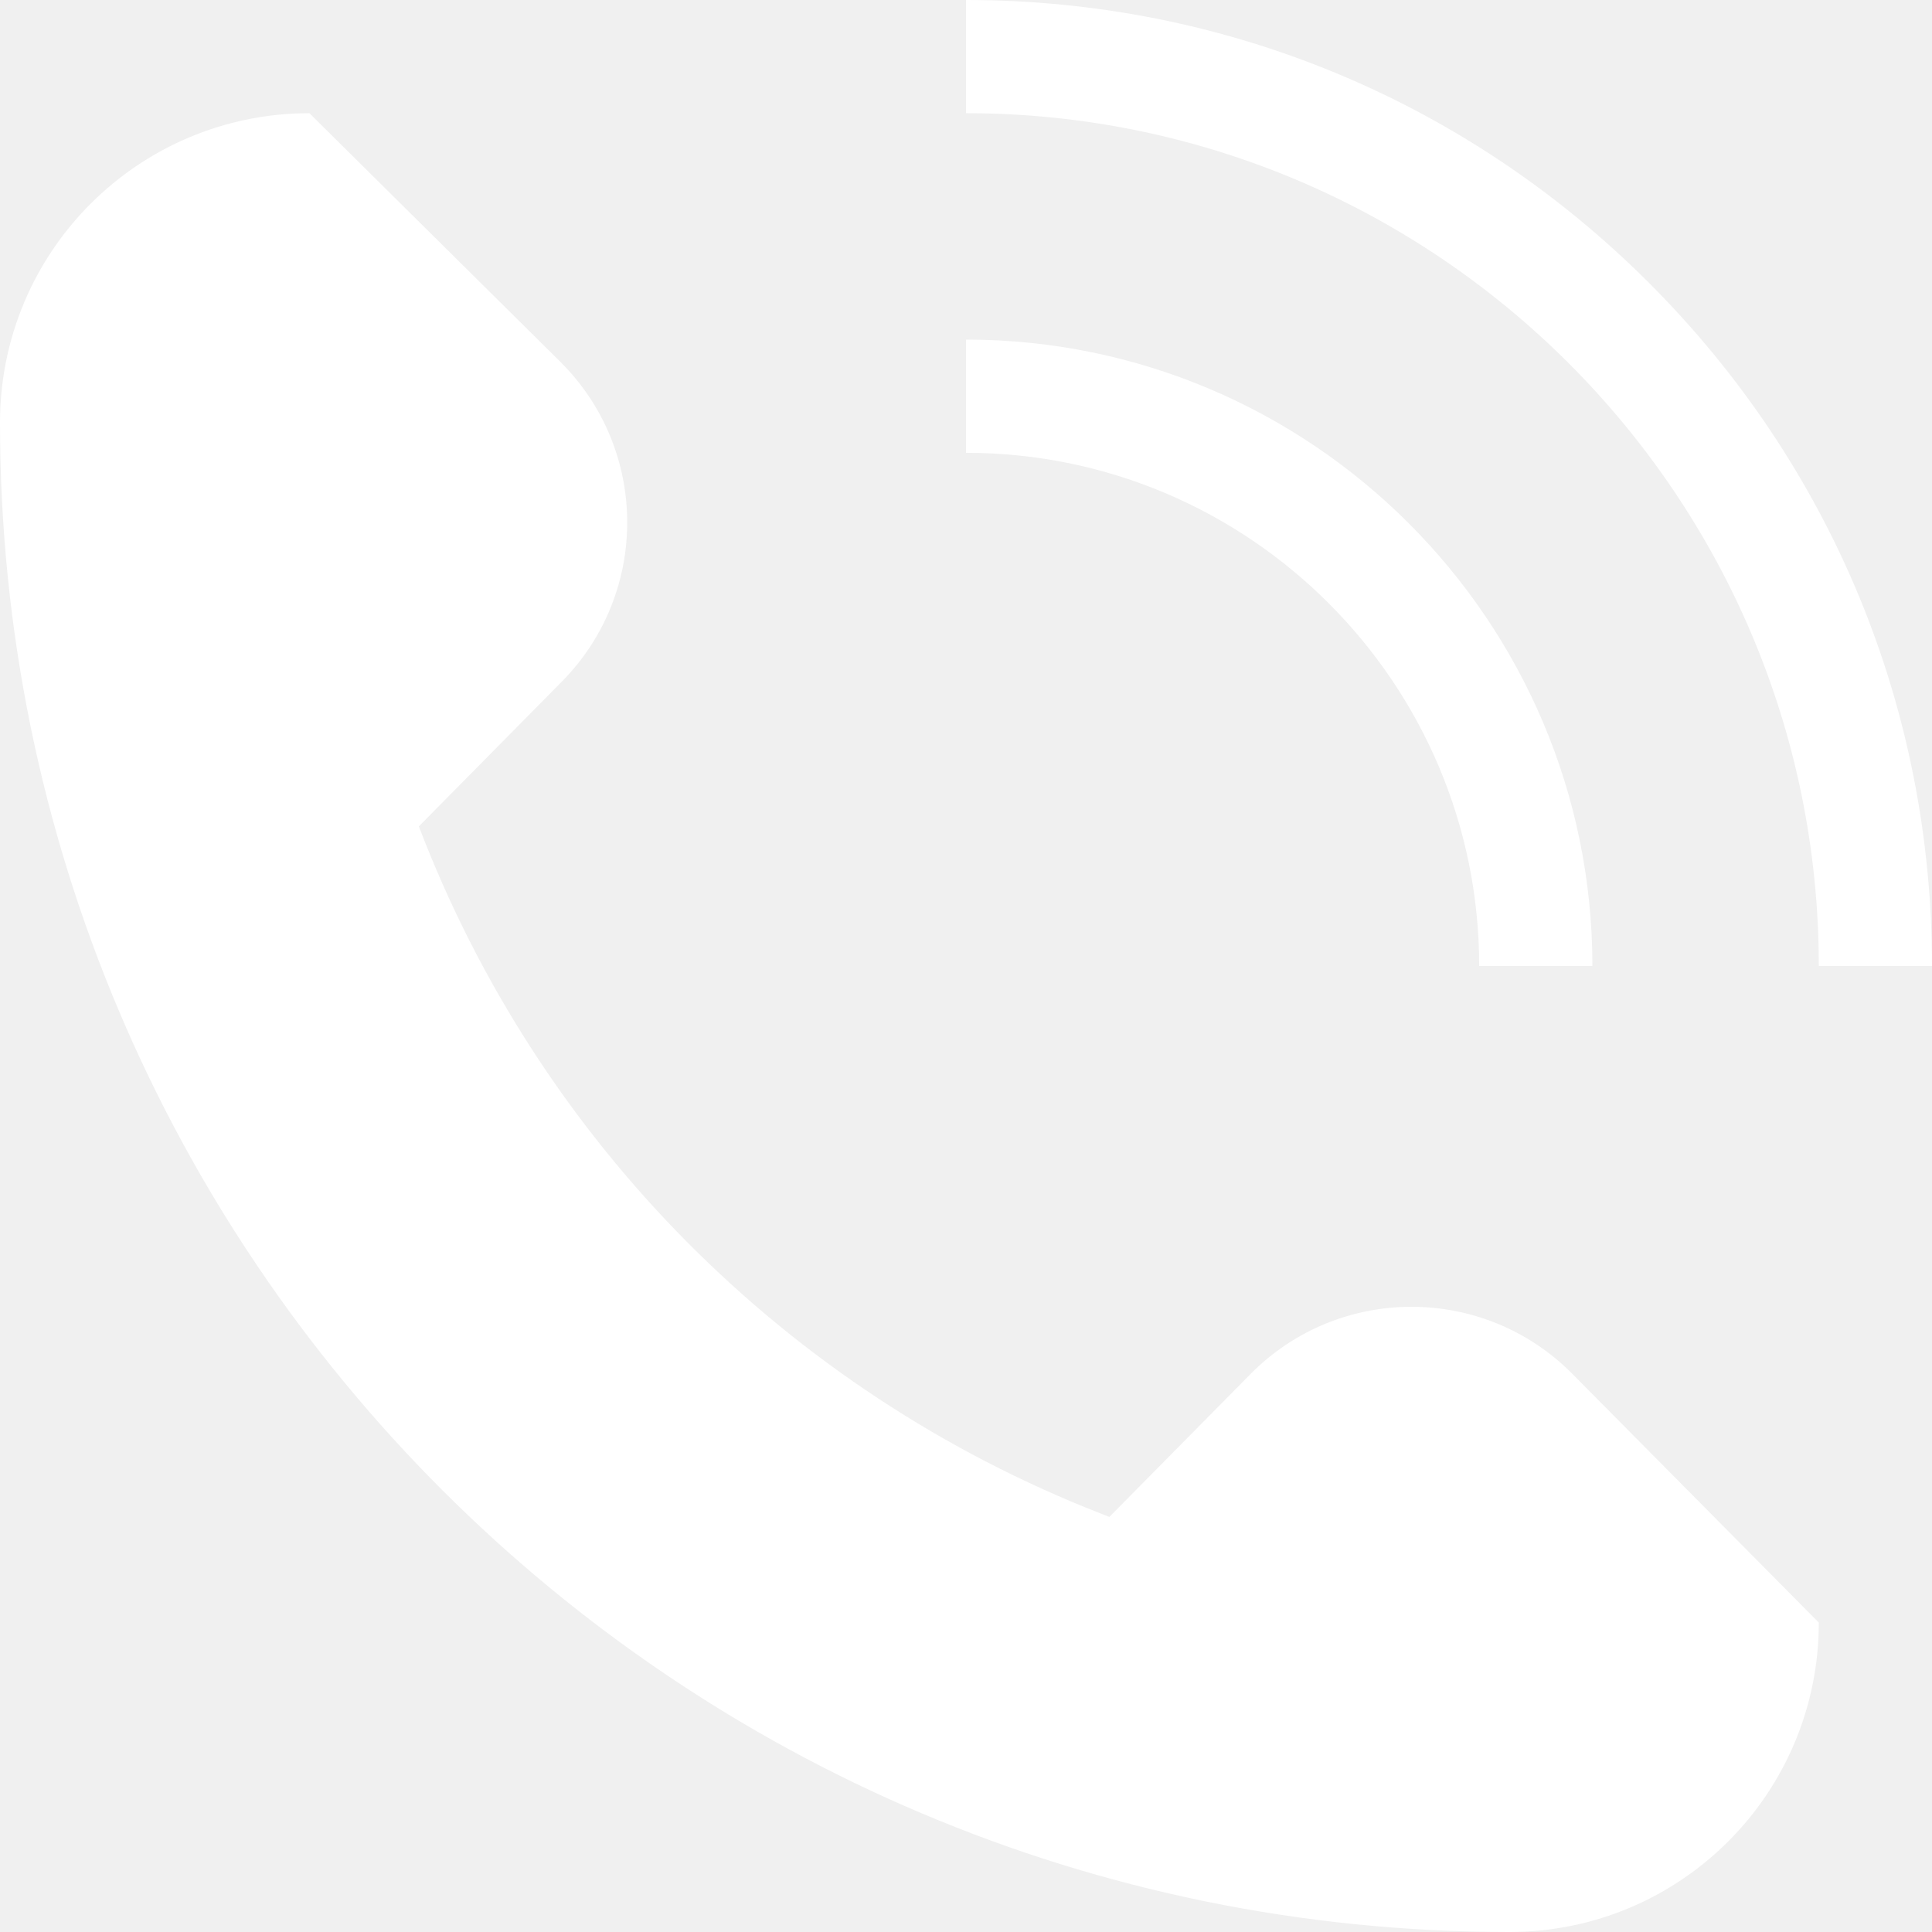
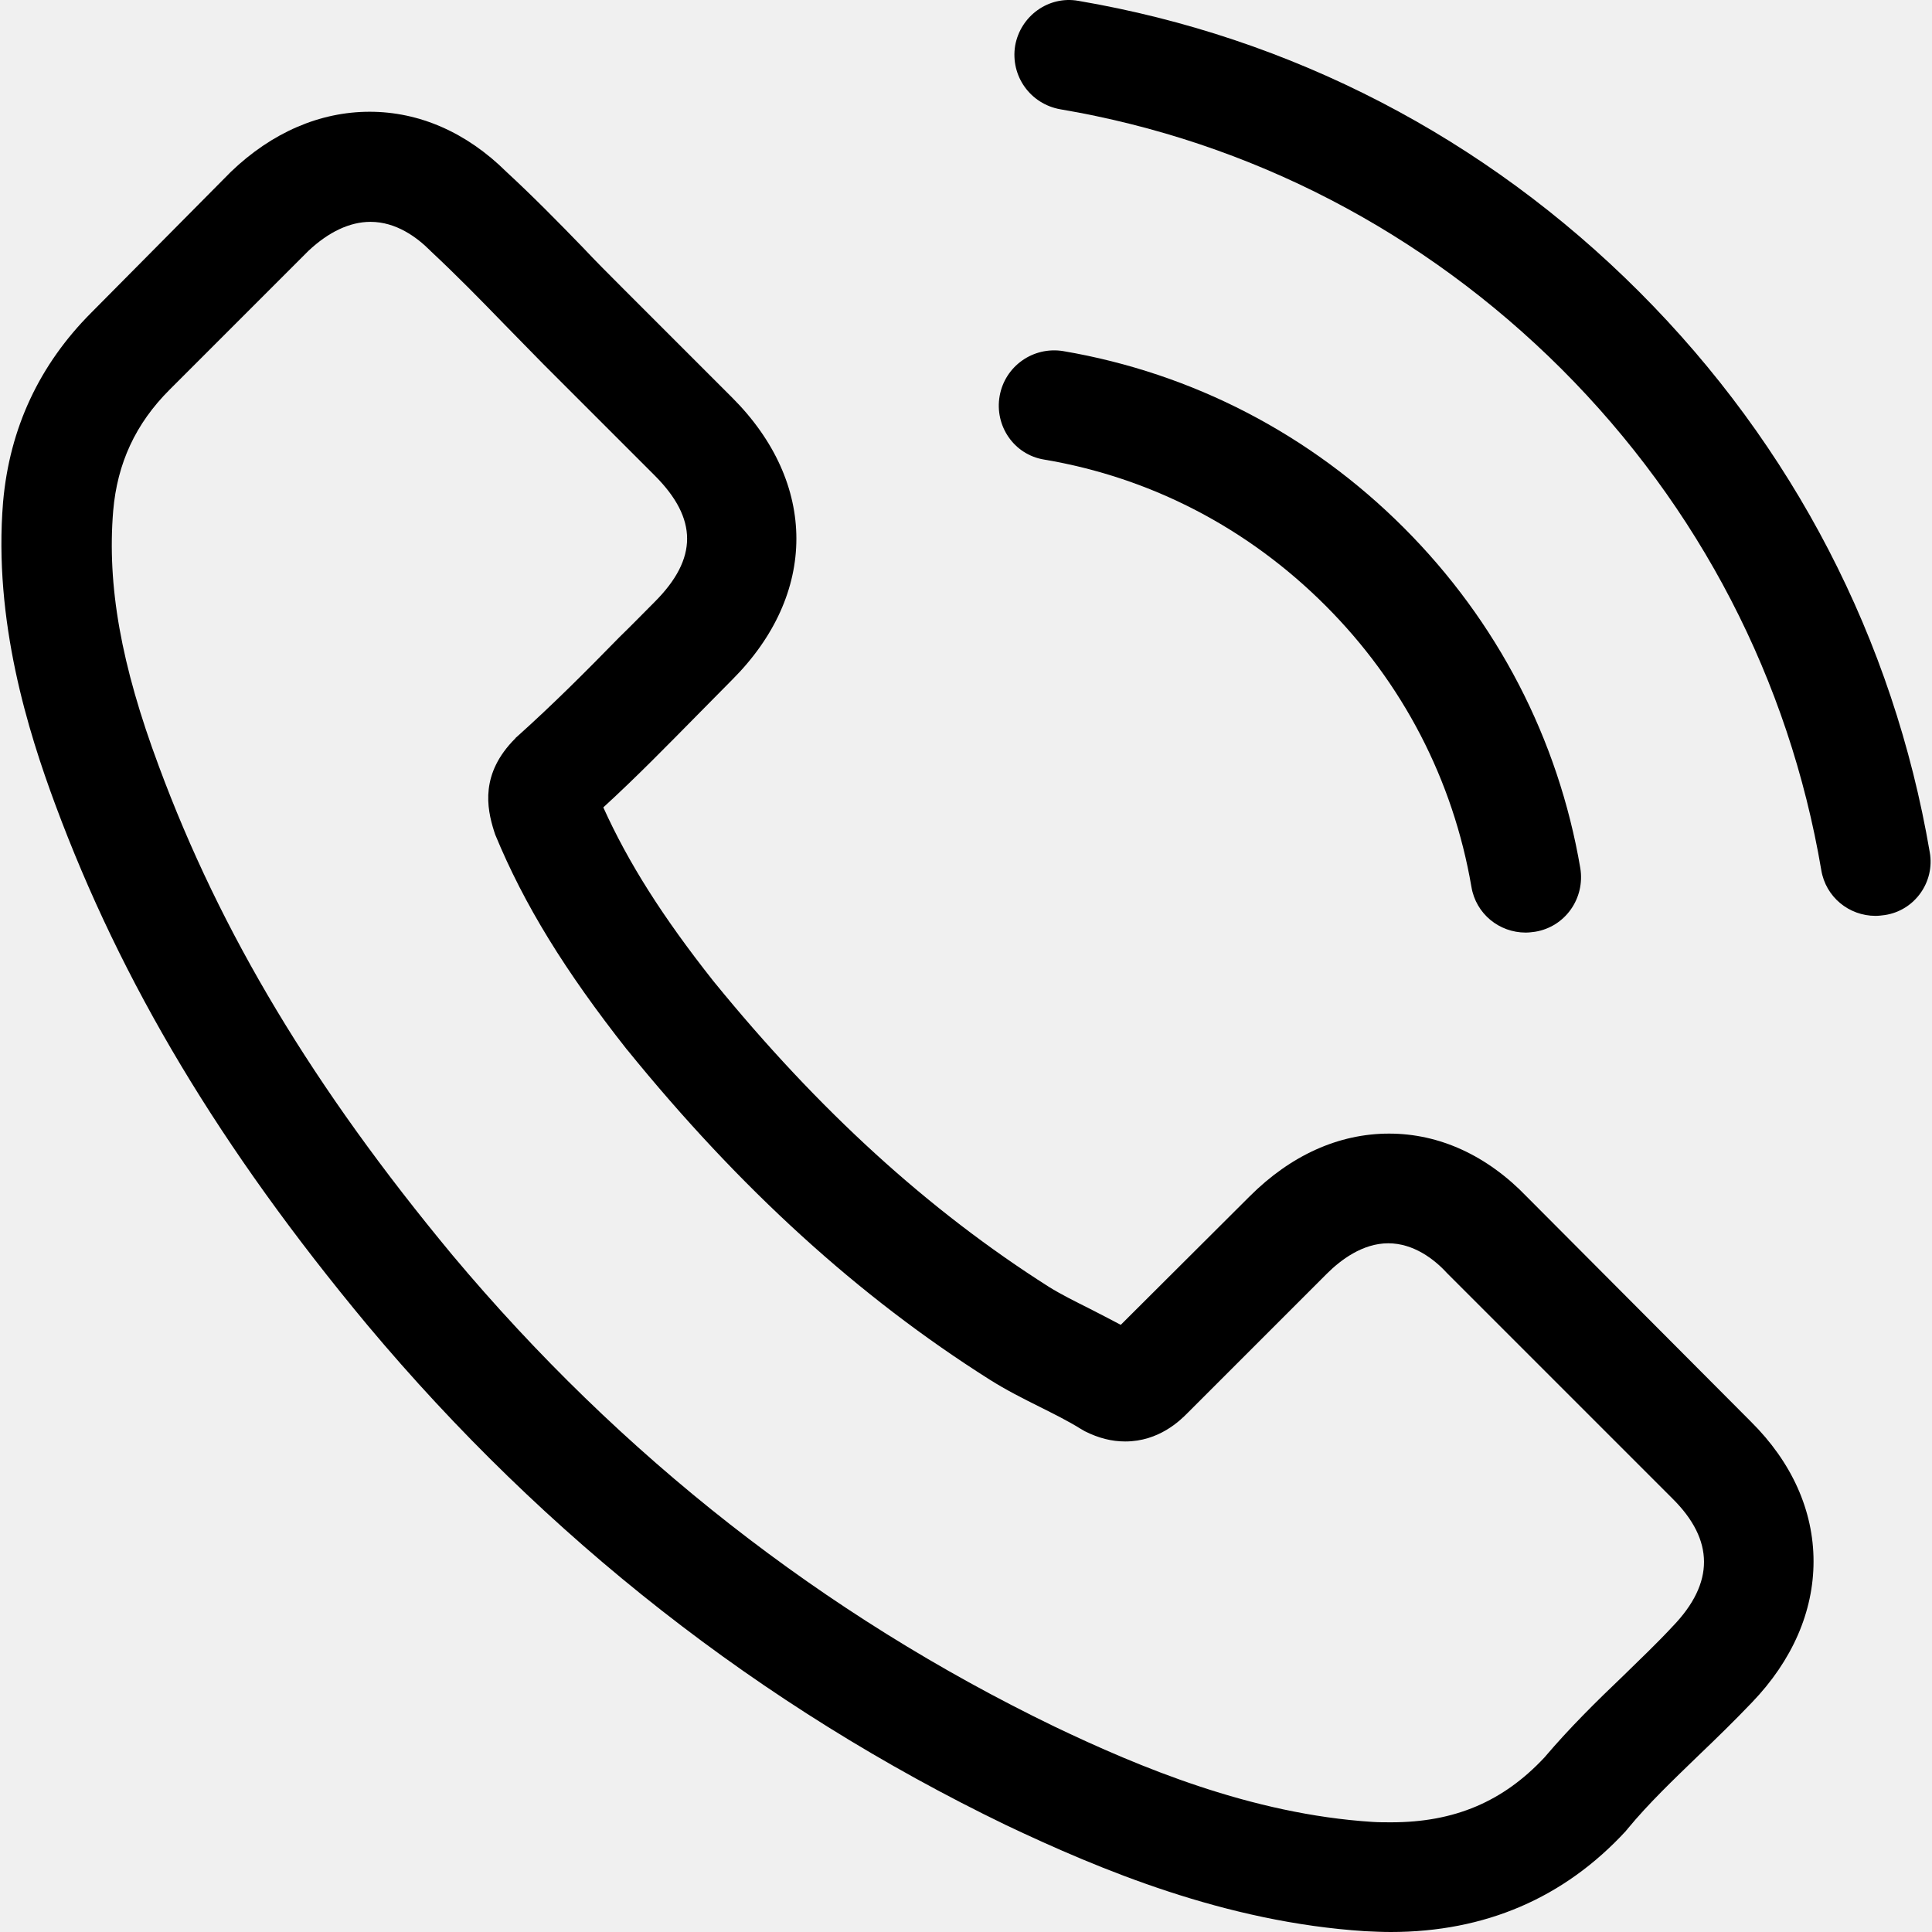
- <svg xmlns="http://www.w3.org/2000/svg" version="1.1" width="512" height="512" x="0" y="0" viewBox="0 0 512 512" style="enable-background:new 0 0 512 512" xml:space="preserve" class="">
+ <svg xmlns="http://www.w3.org/2000/svg" version="1.1" id="Capa_1" x="0px" y="0px" viewBox="0 0 473.806 473.806" style="enable-background:new 0 0 473.806 473.806;" xml:space="preserve">
  <g>
    <g>
-       <g>
-         <path d="M416.69,364.085c-23.502-23.719-61.847-23.689-85.311,0.068L294,402l-2.409-0.942    C208.423,368.541,142.843,302.429,111,219l37.905-38.379c23.259-23.55,23.054-61.487-0.459-84.784L82,30C36.676,30,0,66.676,0,112    c0,220.914,179.086,400,400,400c45.324,0,82-36.676,82-82L416.69,364.085z" fill="#ffffff" data-original="#000000" style="" class="" />
-       </g>
+       <path d="M374.456,293.506c-9.7-10.1-21.4-15.5-33.8-15.5c-12.3,0-24.1,5.3-34.2,15.4l-31.6,31.5c-2.6-1.4-5.2-2.7-7.7-4    c-3.6-1.8-7-3.5-9.9-5.3c-29.6-18.8-56.5-43.3-82.3-75c-12.5-15.8-20.9-29.1-27-42.6c8.2-7.5,15.8-15.3,23.2-22.8    c2.8-2.8,5.6-5.7,8.4-8.5c21-21,21-48.2,0-69.2l-27.3-27.3c-3.1-3.1-6.3-6.3-9.3-9.5c-6-6.2-12.3-12.6-18.8-18.6    c-9.7-9.6-21.3-14.7-33.5-14.7s-24,5.1-34,14.7c-0.1,0.1-0.1,0.1-0.2,0.2l-34,34.3c-12.8,12.8-20.1,28.4-21.7,46.5    c-2.4,29.2,6.2,56.4,12.8,74.2c16.2,43.7,40.4,84.2,76.5,127.6c43.8,52.3,96.5,93.6,156.7,122.7c23,10.9,53.7,23.8,88,26    c2.1,0.1,4.3,0.2,6.3,0.2c23.1,0,42.5-8.3,57.7-24.8c0.1-0.2,0.3-0.3,0.4-0.5c5.2-6.3,11.2-12,17.5-18.1c4.3-4.1,8.7-8.4,13-12.9    c9.9-10.3,15.1-22.3,15.1-34.6c0-12.4-5.3-24.3-15.4-34.3L374.456,293.506z M410.256,398.806    C410.156,398.806,410.156,398.906,410.256,398.806c-3.9,4.2-7.9,8-12.2,12.2c-6.5,6.2-13.1,12.7-19.3,20    c-10.1,10.8-22,15.9-37.6,15.9c-1.5,0-3.1,0-4.6-0.1c-29.7-1.9-57.3-13.5-78-23.4c-56.6-27.4-106.3-66.3-147.6-115.6    c-34.1-41.1-56.9-79.1-72-119.9c-9.3-24.9-12.7-44.3-11.2-62.6c1-11.7,5.5-21.4,13.8-29.7l34.1-34.1c4.9-4.6,10.1-7.1,15.2-7.1    c6.3,0,11.4,3.8,14.6,7c0.1,0.1,0.2,0.2,0.3,0.3c6.1,5.7,11.9,11.6,18,17.9c3.1,3.2,6.3,6.4,9.5,9.7l27.3,27.3    c10.6,10.6,10.6,20.4,0,31c-2.9,2.9-5.7,5.8-8.6,8.6c-8.4,8.6-16.4,16.6-25.1,24.4c-0.2,0.2-0.4,0.3-0.5,0.5    c-8.6,8.6-7,17-5.2,22.7c0.1,0.3,0.2,0.6,0.3,0.9c7.1,17.2,17.1,33.4,32.3,52.7l0.1,0.1c27.6,34,56.7,60.5,88.8,80.8    c4.1,2.6,8.3,4.7,12.3,6.7c3.6,1.8,7,3.5,9.9,5.3c0.4,0.2,0.8,0.5,1.2,0.7c3.4,1.7,6.6,2.5,9.9,2.5c8.3,0,13.5-5.2,15.2-6.9    l34.2-34.2c3.4-3.4,8.8-7.5,15.1-7.5c6.2,0,11.3,3.9,14.4,7.3c0.1,0.1,0.1,0.1,0.2,0.2l55.1,55.1    C420.456,377.706,420.456,388.206,410.256,398.806z" />
+       <path d="M256.056,112.706c26.2,4.4,50,16.8,69,35.8s31.3,42.8,35.8,69c1.1,6.6,6.8,11.2,13.3,11.2c0.8,0,1.5-0.1,2.3-0.2    c7.4-1.2,12.3-8.2,11.1-15.6c-5.4-31.7-20.4-60.6-43.3-83.5s-51.8-37.9-83.5-43.3c-7.4-1.2-14.3,3.7-15.6,11    S248.656,111.506,256.056,112.706z" />
+       <path d="M473.256,209.006c-8.9-52.2-33.5-99.7-71.3-137.5s-85.3-62.4-137.5-71.3c-7.3-1.3-14.2,3.7-15.5,11    c-1.2,7.4,3.7,14.3,11.1,15.6c46.6,7.9,89.1,30,122.9,63.7c33.8,33.8,55.8,76.3,63.7,122.9c1.1,6.6,6.8,11.2,13.3,11.2    c0.8,0,1.5-0.1,2.3-0.2C469.556,223.306,474.556,216.306,473.256,209.006z" />
    </g>
-     <g>
-       <g>
-         <path d="M437.02,74.981C388.667,26.629,324.38,0,256,0v30c124.617,0,226,101.383,226,226h30    C512,187.62,485.371,123.333,437.02,74.981z" fill="#ffffff" data-original="#000000" style="" class="" />
-       </g>
-     </g>
-     <g>
-       <g>
-         <path d="M256,90v30c74.991,0,136,61.009,136,136h30C422,164.467,347.533,90,256,90z" fill="#ffffff" data-original="#000000" style="" class="" />
-       </g>
-     </g>
-     <g>
+   </g>
+   <g>
</g>
-     <g>
+   <g>
</g>
-     <g>
+   <g>
</g>
-     <g>
+   <g>
</g>
-     <g>
+   <g>
</g>
-     <g>
+   <g>
</g>
-     <g>
+   <g>
</g>
-     <g>
+   <g>
</g>
-     <g>
+   <g>
</g>
-     <g>
+   <g>
</g>
-     <g>
+   <g>
</g>
-     <g>
+   <g>
</g>
-     <g>
+   <g>
</g>
-     <g>
+   <g>
</g>
-     <g>
+   <g>
</g>
-   </g>
</svg>
